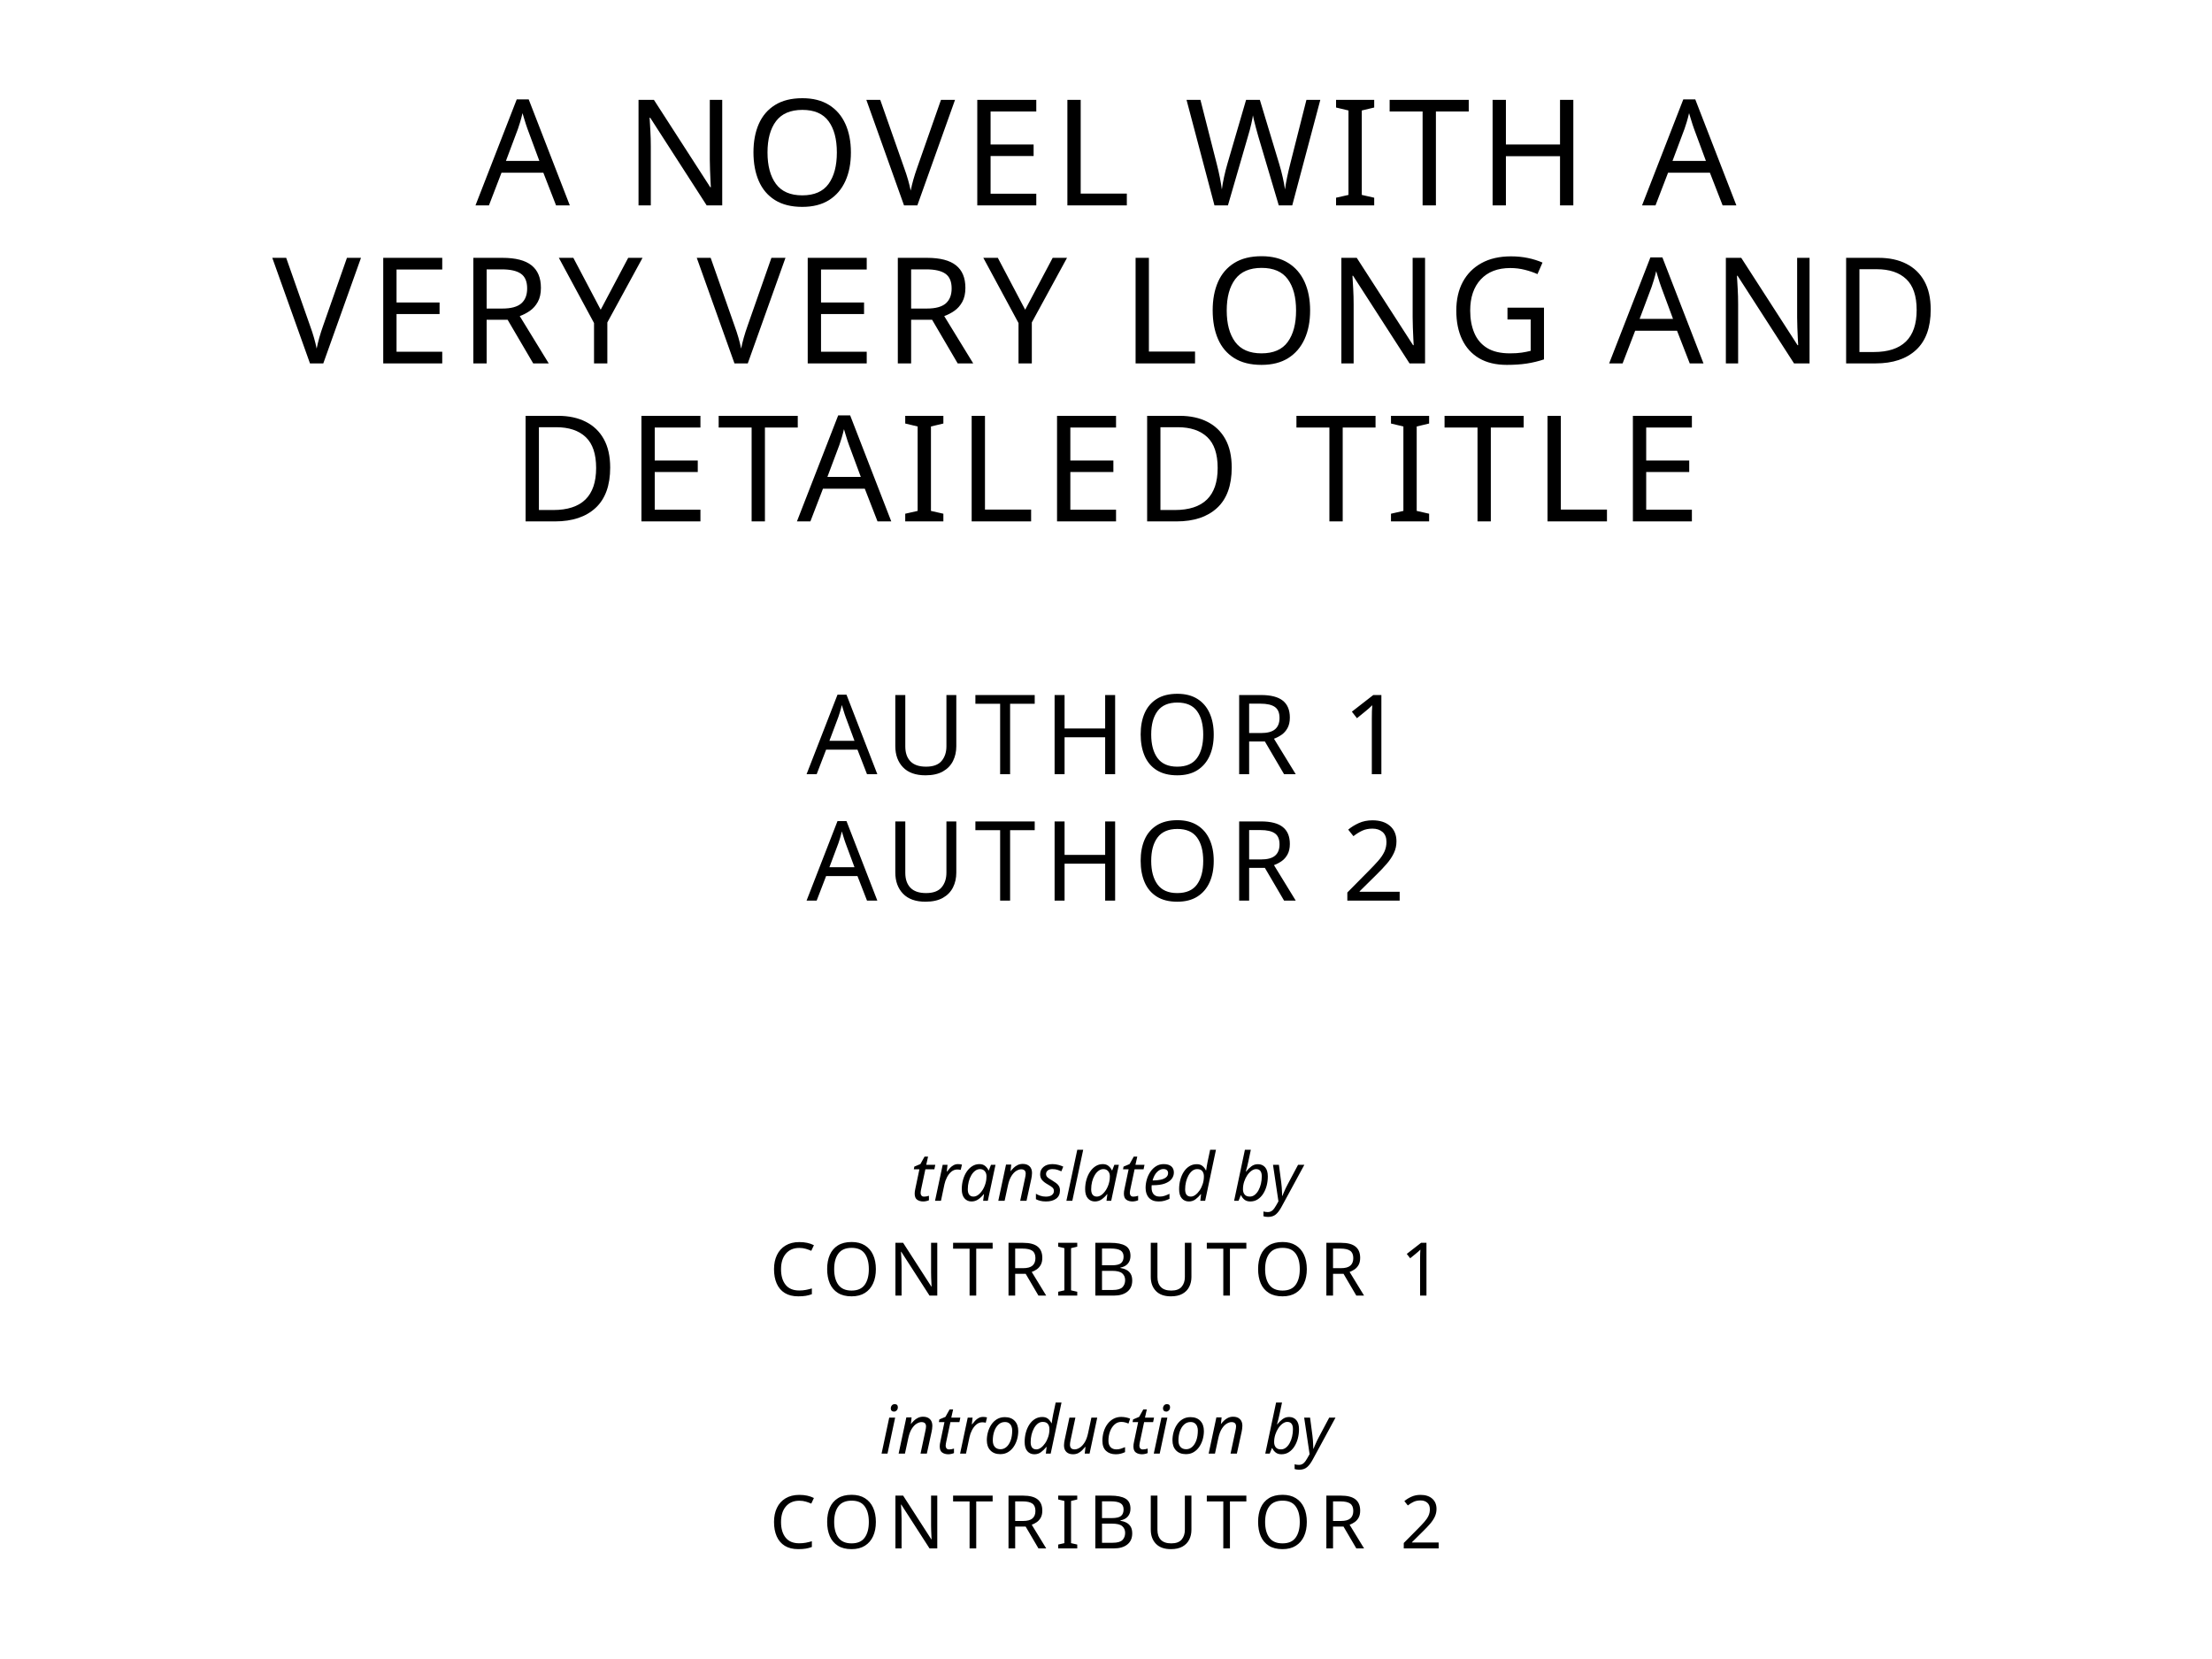
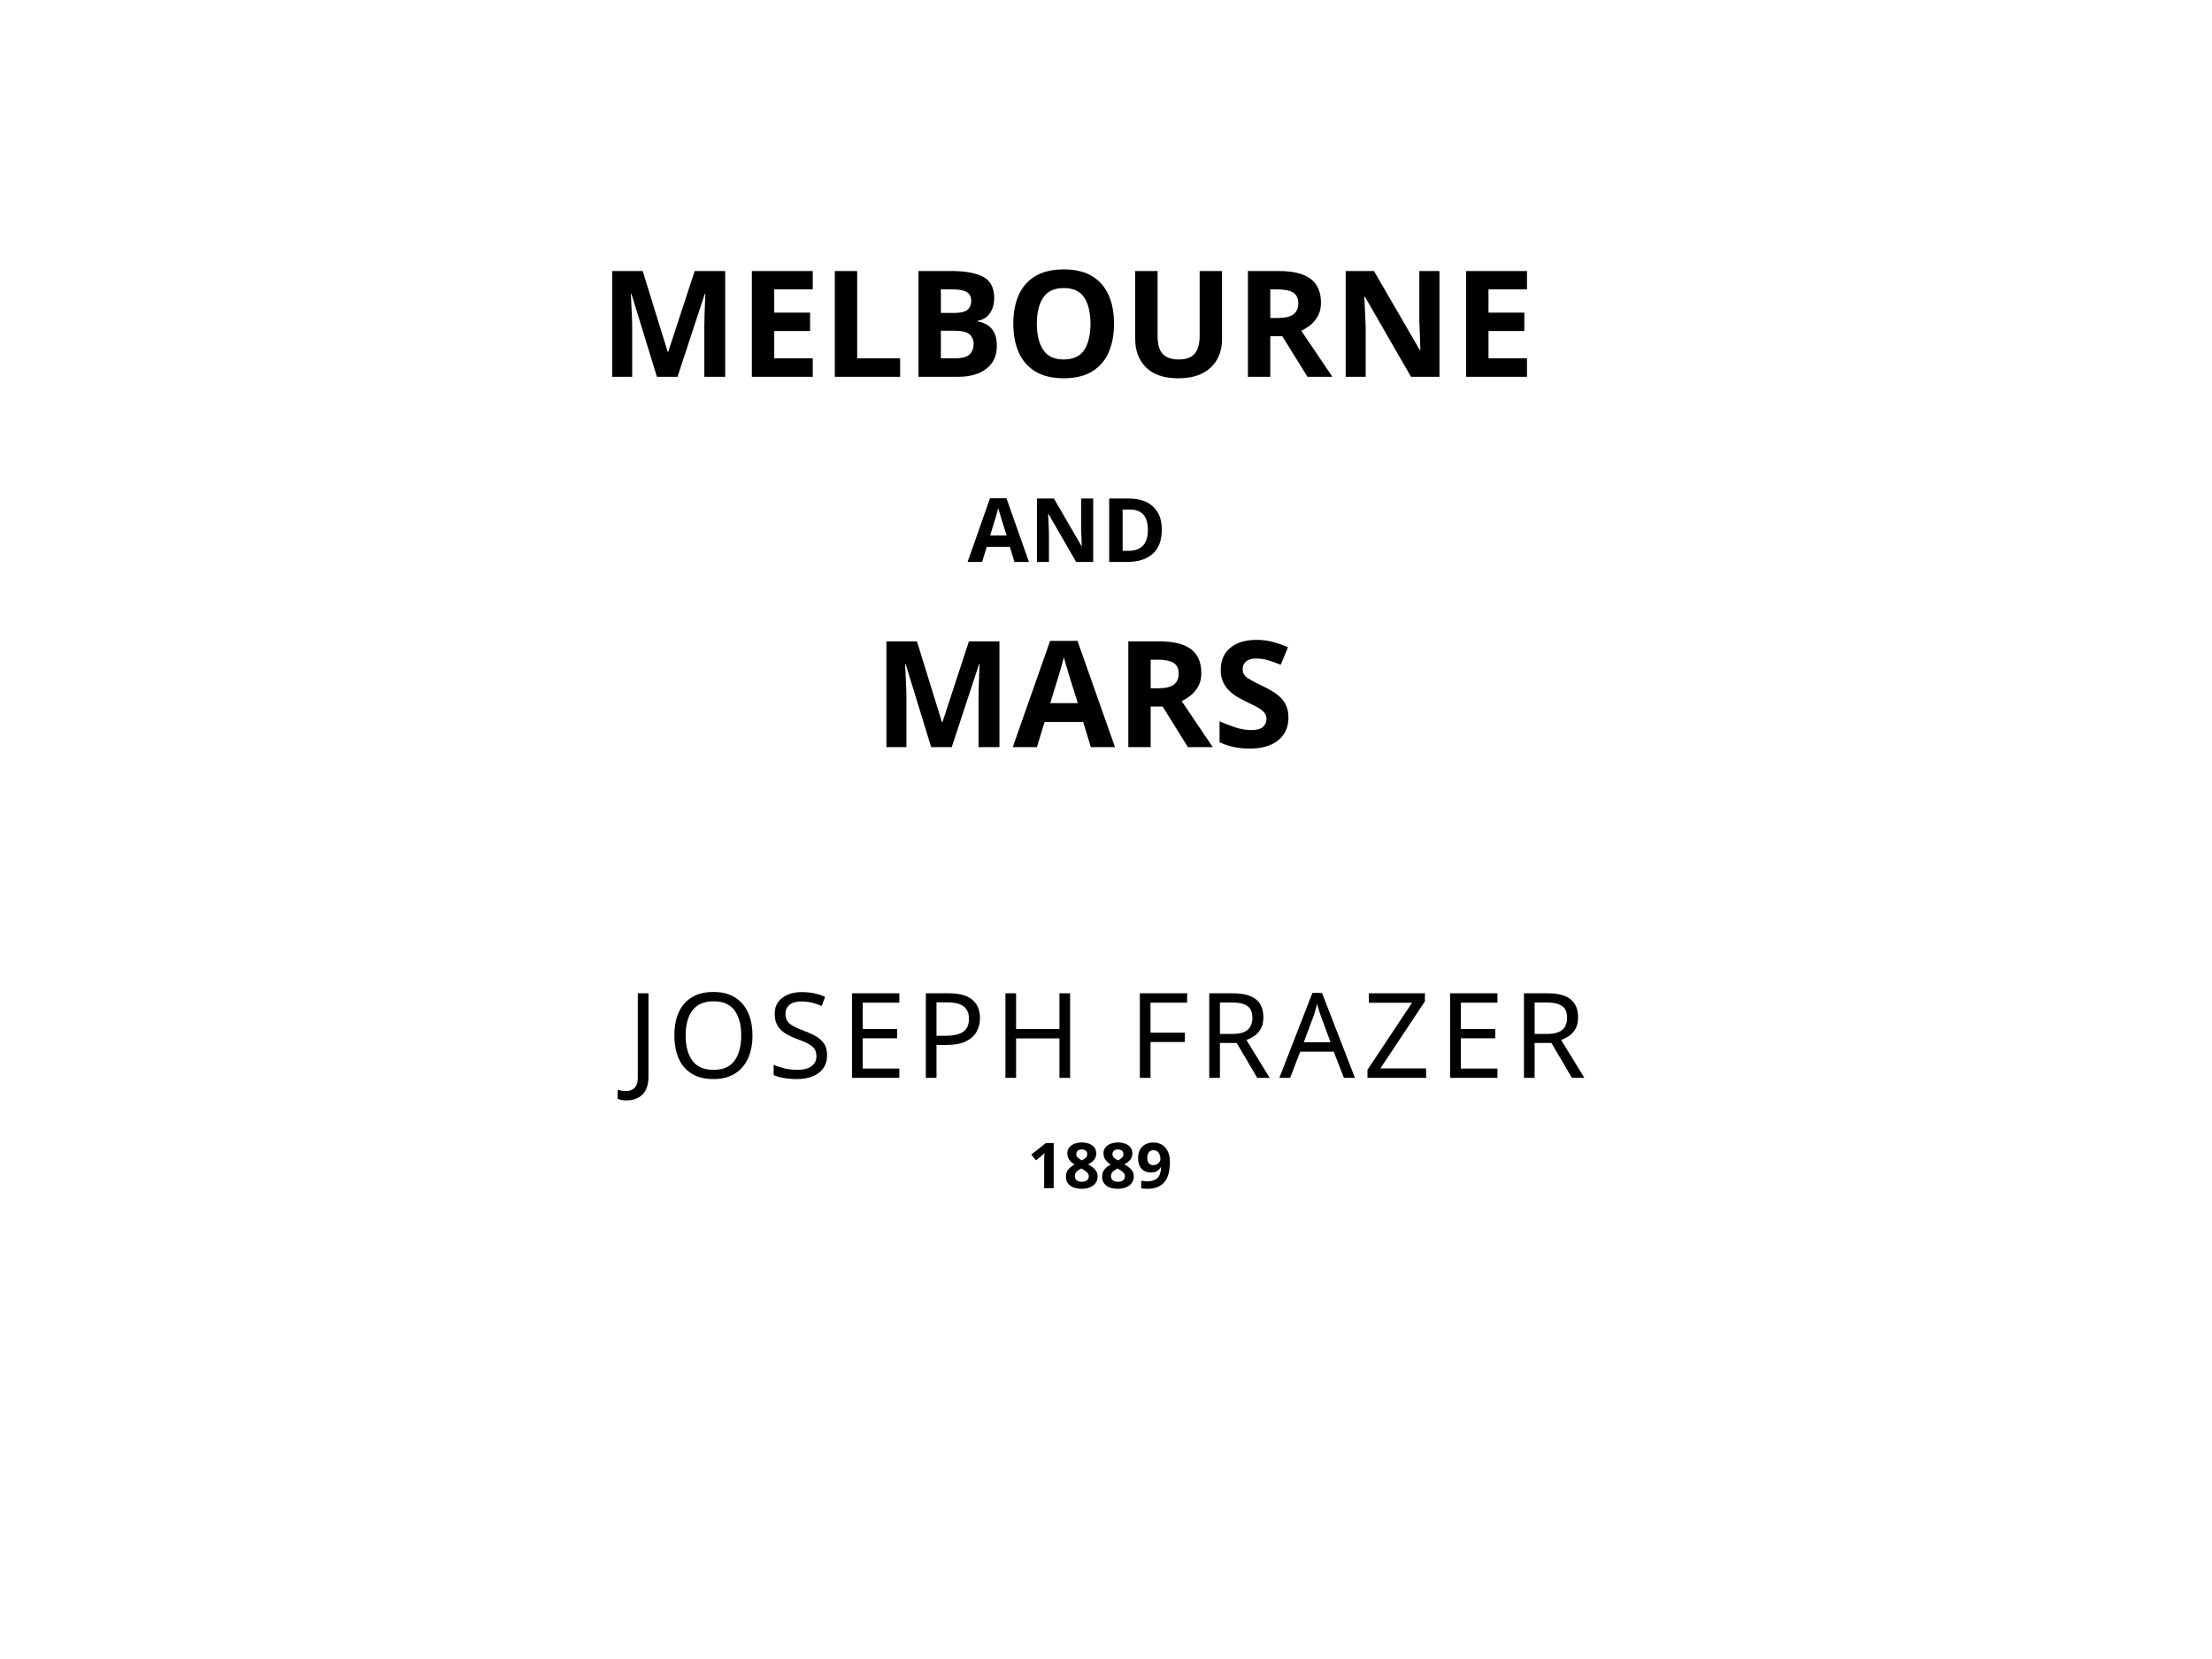
- <svg xmlns="http://www.w3.org/2000/svg" xmlns:ns1="https://standardebooks.org/vocab/1.0" version="1.1" viewBox="0 0 1400 1050" ns1:generated-from="bd847c6657ab9b84052ebbb6d5323edbc492e689">
-   <text style="letter-spacing:5;font-size:93.57;font-family:League Spartan;text-anchor:middle" x="700" y="130">A NOVEL WITH A</text>
-   <text style="letter-spacing:5;font-size:93.57;font-family:League Spartan;text-anchor:middle" x="700" y="230">VERY VERY LONG AND</text>
-   <text style="letter-spacing:5;font-size:93.57;font-family:League Spartan;text-anchor:middle" x="700" y="330">DETAILED TITLE</text>
-   <text style="letter-spacing:5;font-size:70.18;font-family:League Spartan;text-anchor:middle" x="700" y="490">AUTHOR 1</text>
-   <text style="letter-spacing:5;font-size:70.18;font-family:League Spartan;text-anchor:middle" x="700" y="570">AUTHOR 2</text>
-   <text style="font-size:42.508;font-family:OFL Sorts Mill Goudy;font-style:italic;text-anchor:middle" x="700" y="760">translated by</text>
-   <text style="letter-spacing:5;font-size:46.784;font-family:League Spartan;text-anchor:middle" x="700" y="820">CONTRIBUTOR 1</text>
-   <text style="font-size:42.508;font-family:OFL Sorts Mill Goudy;font-style:italic;text-anchor:middle" x="700" y="920">introduction by</text>
-   <text style="letter-spacing:5;font-size:46.784;font-family:League Spartan;text-anchor:middle" x="700" y="980">CONTRIBUTOR 2</text>
+ <svg xmlns="http://www.w3.org/2000/svg" id="svg2" version="1.1" viewBox="0 0 1400 1050">
+   <defs id="defs24" />
+   <text id="text10" style="font-size:70.175px;font-family:'League Spartan';letter-spacing:5px;text-anchor:middle;fill:#000000" x="700.33" y="682.203">
+     <tspan id="tspan3374" style="font-size:75px">JOSEPH FRAZER</tspan>
+   </text>
+   <text id="text3358" style="font-style:normal;font-weight:normal;font-size:40px;line-height:125%;font-family:sans-serif;letter-spacing:0px;word-spacing:0px;fill:#000000;fill-opacity:1;stroke:none;stroke-width:1px;stroke-linecap:butt;stroke-linejoin:miter;stroke-opacity:1" x="320.339" y="364.237" xml:space="preserve">
+     <tspan id="tspan3360" x="320.339" y="364.237" />
+   </text>
+   <text id="text3362" style="font-style:normal;font-weight:normal;font-size:40px;line-height:125%;font-family:sans-serif;text-align:center;letter-spacing:0px;word-spacing:0px;text-anchor:middle;fill:#000000;fill-opacity:1;stroke:none;stroke-width:1px;stroke-linecap:butt;stroke-linejoin:miter;stroke-opacity:1" x="701.504" y="238.475" xml:space="preserve">
+     <tspan id="tspan3364" style="font-style:normal;font-variant:normal;font-weight:bold;font-stretch:normal;font-size:93.75px;font-family:'League Spartan';-inkscape-font-specification:'League Spartan Bold'" x="701.504" y="238.475">MELBOURNE</tspan>
+     <tspan id="tspan3368" style="font-style:normal;font-variant:normal;font-weight:bold;font-stretch:normal;font-size:56.25px;font-family:'League Spartan';-inkscape-font-specification:'League Spartan Bold'" x="701.504" y="355.662">AND</tspan>
+     <tspan id="tspan3372" style="font-style:normal;font-variant:normal;font-weight:bold;font-stretch:normal;font-size:93.75px;font-family:'League Spartan';-inkscape-font-specification:'League Spartan Bold'" x="701.504" y="472.85">MARS</tspan>
+   </text>
+   <text id="text3378" style="font-style:normal;font-weight:normal;font-size:40px;line-height:125%;font-family:sans-serif;letter-spacing:0px;word-spacing:0px;fill:#000000;fill-opacity:1;stroke:none;stroke-width:1px;stroke-linecap:butt;stroke-linejoin:miter;stroke-opacity:1" x="650.378" y="752" xml:space="preserve">
+     <tspan id="tspan3380" style="font-style:normal;font-variant:normal;font-weight:bold;font-stretch:normal;font-family:'League Spartan';-inkscape-font-specification:'League Spartan Bold'" x="650.378" y="752">1889</tspan>
+   </text>
</svg>
